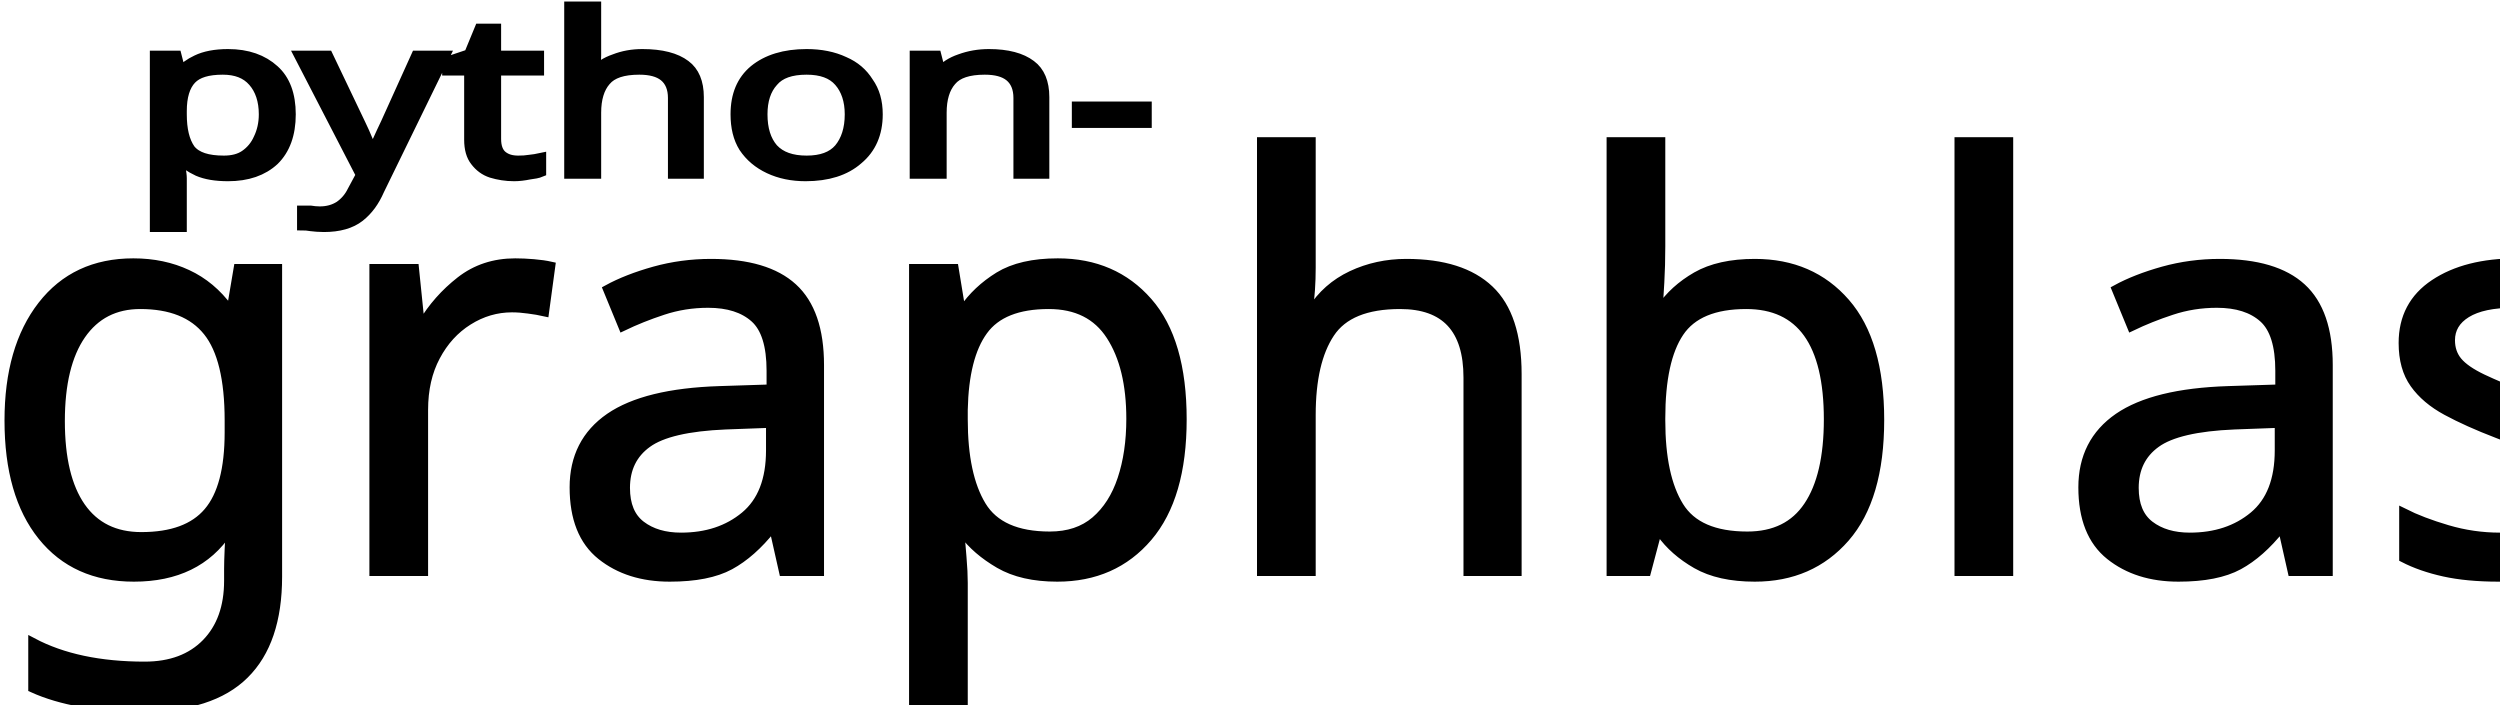
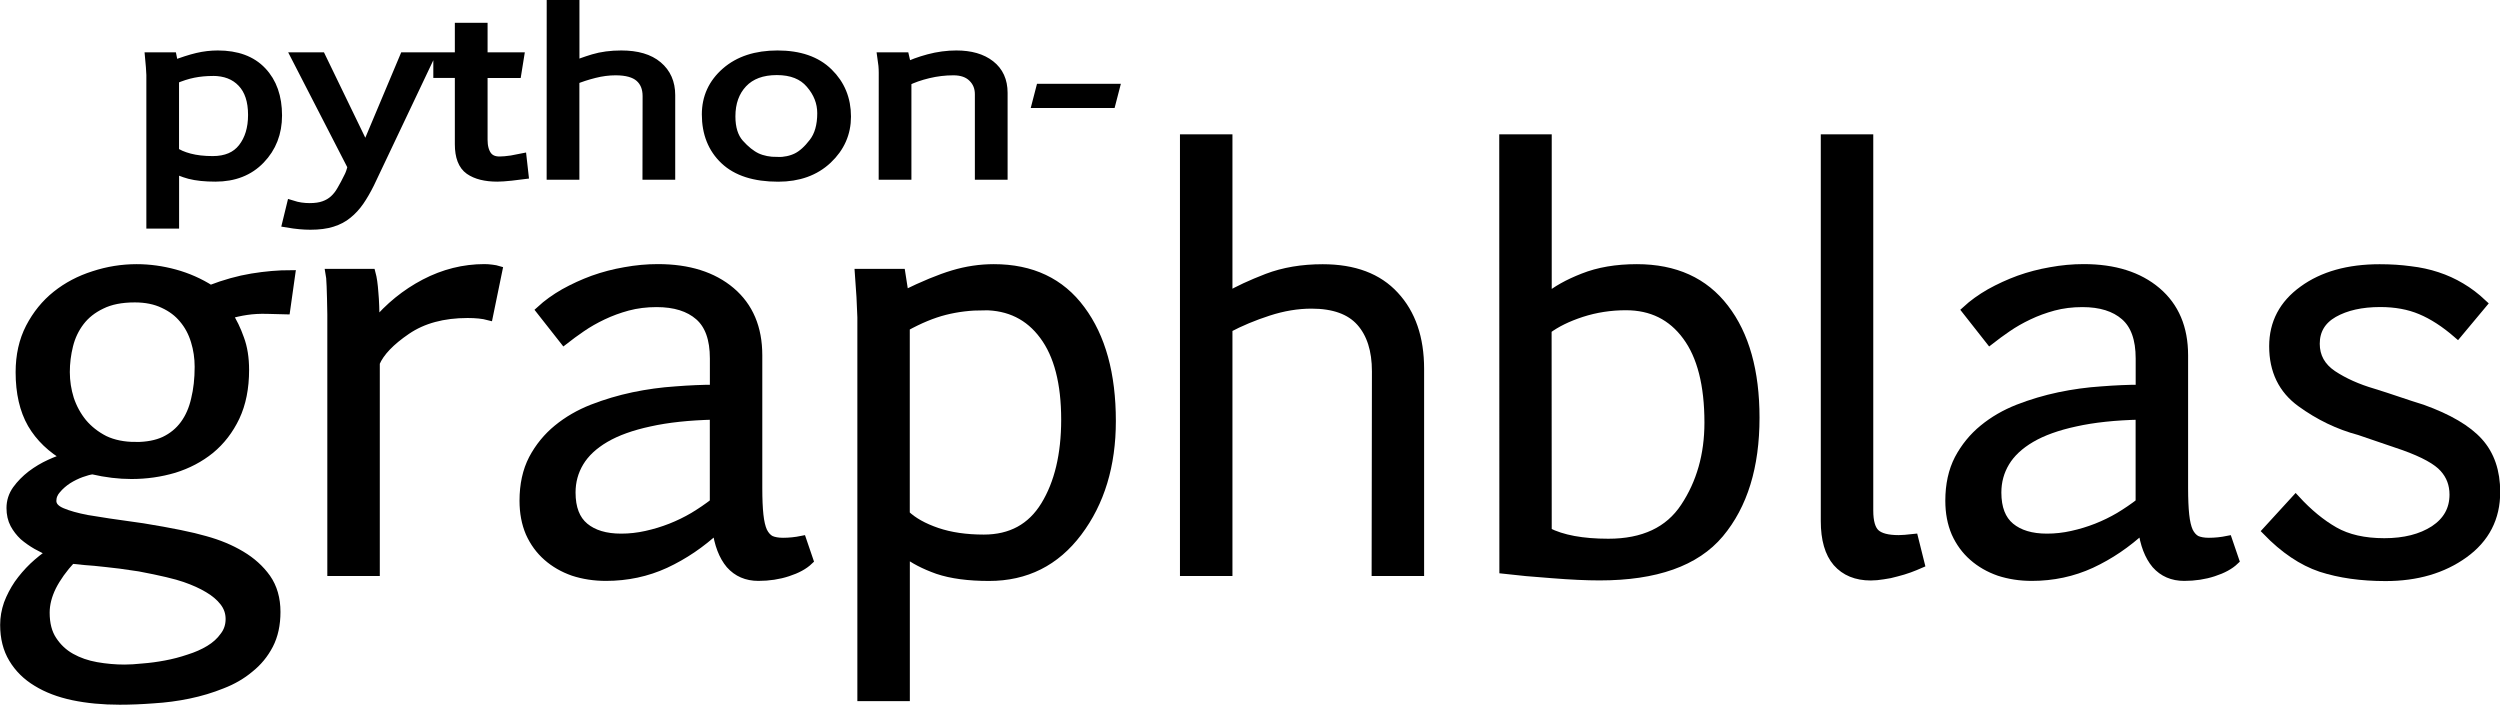
- <svg xmlns="http://www.w3.org/2000/svg" width="159.338" height="44.914" viewBox="0 0 41.983 11.883" version="1.1" id="svg5">
-   <text xml:space="preserve" transform="matrix(0.1490506,0,0,0.1490506,-0.4602694,9.638374)" id="text1199" style="font-style:normal;font-variant:normal;font-weight:normal;font-stretch:normal;font-size:64px;font-family:'Euphemia UCAS';-inkscape-font-specification:'Euphemia UCAS';white-space:pre;shape-inside:url(#rect1201);display:inline;fill:#000000;stroke:#000000">
-     <tspan x="0" y="0" id="tspan3605">graphblas</tspan>
-   </text>
-   <text xml:space="preserve" style="font-style:normal;font-variant:normal;font-weight:normal;font-stretch:normal;font-size:4.214px;font-family:'Euphemia UCAS';-inkscape-font-specification:'Euphemia UCAS';fill:#000000;stroke:#000000;stroke-width:0.176" x="1.887" y="3.323" id="text1225" transform="scale(1.130695,0.8844116)">
-     <tspan id="tspan1223" style="font-style:normal;font-variant:normal;font-weight:normal;font-stretch:normal;font-size:4.214px;font-family:'Euphemia UCAS';-inkscape-font-specification:'Euphemia UCAS';stroke-width:0.176" x="1.887" y="3.323">python-</tspan>
-   </text>
+ <svg xmlns="http://www.w3.org/2000/svg" xmlns:xlink="http://www.w3.org/1999/xlink" width="159.34" height="44.914" viewBox="0 0 41.983 11.883">
+   <g stroke="#000">
+     <path d="M3.501 1.189q-.172 0-.328.031-.156.031-.333.107v1.236q.095.071.265.116.17.045.395.045.344 0 .516-.22.172-.22.172-.566 0-.362-.184-.555-.184-.195-.505-.195zM2.804.974q.016.078.028.142.242-.093.412-.133.17-.04.342-.04.477 0 .733.271.258.271.258.733 0 .437-.284.731-.281.293-.747.293-.261 0-.433-.045-.17-.047-.272-.111v.948h-.368v-2.5q-.005-.124-.021-.289zm3.275 1.572L6.74.974h.398L6.135 3.088q-.084.169-.172.297-.088.127-.198.215-.107.089-.256.135-.147.047-.363.047-.17 0-.377-.035l.067-.275q.142.045.298.045.147 0 .247-.036.1-.035.174-.102.074-.067.13-.166.058-.098.119-.224.035-.064.063-.18L4.923.974h.395zM7.312.974h.363V.477h.368v.497h.612l-.04.249h-.572v1.135q0 .169.07.271.072.102.223.102.081 0 .205-.018.123-.02.163-.029l.028.249q-.047.007-.198.022-.149.016-.235.016-.295 0-.461-.115-.163-.115-.163-.424v-1.21h-.363zM9.224.088h.368v1.037q.126-.058.33-.12.207-.062.468-.062.395 0 .605.178.212.178.212.482v1.336h-.368l.002-1.319q0-.209-.133-.326-.133-.116-.414-.116-.177 0-.363.047-.186.047-.34.111v1.603h-.368zm3.795 2.653q.193 0 .337-.071.144-.071.286-.257.144-.186.144-.504 0-.278-.198-.506-.195-.229-.575-.229-.379 0-.586.218-.205.218-.205.571 0 .302.147.469.149.167.298.238.151.069.351.069zm.016.231q-.591 0-.893-.286-.302-.286-.302-.757 0-.422.323-.704.323-.282.861-.282.549 0 .847.293.3.293.3.73 0 .415-.314.711-.314.295-.821.295zm1.788-1.745q0-.118-.021-.253h.356q.021.08.028.175.161-.082.391-.144.233-.062.463-.062.356 0 .563.162.209.162.209.46v1.374h-.368v-1.35q0-.177-.119-.293-.119-.118-.335-.118-.216 0-.428.051-.212.051-.372.131v1.579h-.368zm3.872.278l-.058.224h-1.224l.058-.224z" stroke-width=".184" />
+     <g stroke-width=".149">
+       <path d="M2.199 7.528q.289 0 .489-.093.205-.098.335-.275.13-.177.186-.424.061-.247.061-.55 0-.228-.065-.438-.065-.214-.2-.373-.13-.158-.335-.252-.205-.098-.484-.098-.34 0-.564.112-.224.107-.359.284-.135.177-.191.401-.056.224-.056.452 0 .233.07.456.075.224.219.401.149.177.368.289.224.107.526.107zM1.114 9.433q-.21.228-.326.456-.112.228-.112.442 0 .284.121.466.121.186.312.293.191.107.429.149.238.042.475.042.13 0 .312-.019.186-.014.382-.051.2-.037.391-.102.196-.061.349-.154.154-.093.247-.224.098-.126.098-.293 0-.163-.102-.293-.098-.126-.265-.224-.163-.098-.391-.177-.224-.079-.769-.182-.363-.056-.568-.075-.2-.023-.354-.033-.154-.014-.228-.023zm3.302-4.215q-.186-.005-.345.019-.158.023-.312.07.116.177.196.405.084.224.084.526 0 .456-.158.792-.158.331-.424.55-.265.214-.61.321-.345.102-.717.102-.317 0-.657-.079-.075.009-.191.051-.116.042-.228.112-.107.07-.186.163-.079.088-.079.196 0 .121.163.191.163.07.429.121.265.047.941.14.713.116 1.048.214.34.093.606.252.266.158.429.387.163.233.163.568 0 .321-.121.554-.121.233-.326.396-.2.168-.466.27-.265.107-.559.168-.293.061-.596.079-.298.023-.568.023-.429 0-.787-.075-.354-.075-.61-.233-.256-.154-.401-.396-.144-.238-.144-.568 0-.177.061-.354.065-.172.172-.331.112-.158.252-.293.144-.135.303-.242-.126-.061-.247-.126-.121-.07-.219-.154-.093-.088-.154-.2-.061-.116-.061-.27 0-.168.098-.307.102-.14.247-.252.149-.112.312-.186.163-.075.289-.107-.391-.224-.592-.568-.2-.349-.2-.871 0-.424.168-.75.172-.331.447-.55.275-.219.629-.331.354-.116.722-.116.321 0 .643.088.321.088.601.265.363-.14.703-.196.345-.056.652-.056l-.084.596zm1.756-.61q.033.121.047.326.019.2.019.526.359-.429.838-.68.484-.252 1.006-.252.061 0 .126.009.07.009.102.019l-.158.769q-.14-.037-.354-.037-.619 0-1.029.279-.41.279-.526.55v3.521h-.736V5.302q-.009-.601-.028-.694z" />
+       <use xlink:href="#B" />
+       <path d="M16.503 5.158q-.345 0-.657.079-.312.079-.666.275v3.163q.191.182.531.298.34.116.792.116.689 0 1.034-.564.345-.564.345-1.449 0-.927-.368-1.421-.368-.498-1.011-.498zm-1.397-.55q.033.2.056.363.484-.238.824-.34.34-.102.685-.102.955 0 1.467.694.517.694.517 1.877 0 1.118-.568 1.872-.564.75-1.495.75-.522 0-.866-.116-.34-.121-.545-.284v2.427h-.736v-6.4q-.009-.317-.042-.741zm4.779-2.268h.736v2.655q.252-.149.661-.307.415-.158.936-.158.792 0 1.211.456.424.456.424 1.234v3.419h-.736l.005-3.377q0-.536-.265-.834-.265-.298-.829-.298-.354 0-.727.121-.373.121-.68.284v4.103h-.736zm6.12 6.628q.373.191 1.029.191.89 0 1.29-.606.405-.61.405-1.425 0-.96-.373-1.463-.373-.508-1.025-.508-.391 0-.75.116-.354.116-.578.284zm-.736-6.628h.736v2.683q.224-.191.606-.34.387-.154.904-.154.964 0 1.477.671.517.671.517 1.844 0 1.234-.601 1.952-.601.717-2.021.717-.331 0-.796-.037-.466-.033-.82-.075zm5.422 0h.736v6.269q0 .284.112.387.112.102.391.102.037 0 .107-.005.075-.005.149-.014l.107.429q-.084.037-.186.075-.102.037-.214.065-.112.033-.224.047-.112.019-.21.019-.363 0-.568-.233-.2-.233-.2-.694z" />
+       <use xlink:href="#B" x="24.043" />
+       <path d="M38.624 8.423q.317.345.652.536.335.191.843.191.512 0 .843-.214.331-.219.331-.596 0-.261-.168-.447-.168-.191-.675-.373-.191-.065-.75-.256-.526-.14-.987-.475-.461-.335-.461-.95 0-.587.498-.946.498-.363 1.29-.363.279 0 .517.033.242.028.452.098.214.07.401.182.191.112.368.279l-.424.508q-.317-.275-.619-.401-.298-.126-.685-.126-.475 0-.787.177-.307.177-.307.517 0 .326.289.522.289.191.685.307.21.065.415.135.205.07.415.135.661.238.95.559.289.321.289.843 0 .652-.536 1.039-.536.387-1.323.387-.615 0-1.09-.154-.47-.158-.913-.615z" />
+     </g>
+   </g>
+   <defs>
+     <path id="B" d="M11.957 7.002q-.633.014-1.09.116-.456.098-.75.27-.293.172-.433.405-.14.233-.14.512 0 .396.224.582.224.186.619.186.214 0 .424-.047.214-.047.415-.126.2-.079.382-.186.186-.112.349-.238zm-2.93-1.77q.172-.158.401-.289.233-.13.489-.224.261-.093.536-.14.279-.051.554-.051.773 0 1.23.387.456.387.456 1.076v2.24q0 .275.019.452.019.177.065.279.051.102.13.144.084.037.21.037.158 0 .321-.033l.116.34q-.126.121-.359.196-.228.075-.494.075-.293 0-.475-.205-.177-.21-.228-.596-.396.368-.866.587-.466.214-1.001.214-.293 0-.55-.084-.252-.088-.438-.252-.186-.163-.293-.401-.102-.238-.102-.54 0-.405.154-.703.158-.298.415-.508.256-.21.587-.34.335-.13.689-.205.359-.075.713-.098.354-.028.652-.028v-.517q0-.494-.256-.717-.256-.224-.717-.224-.261 0-.489.061-.224.061-.419.154-.196.093-.359.205-.163.112-.293.214z" />
+   </defs>
</svg>
